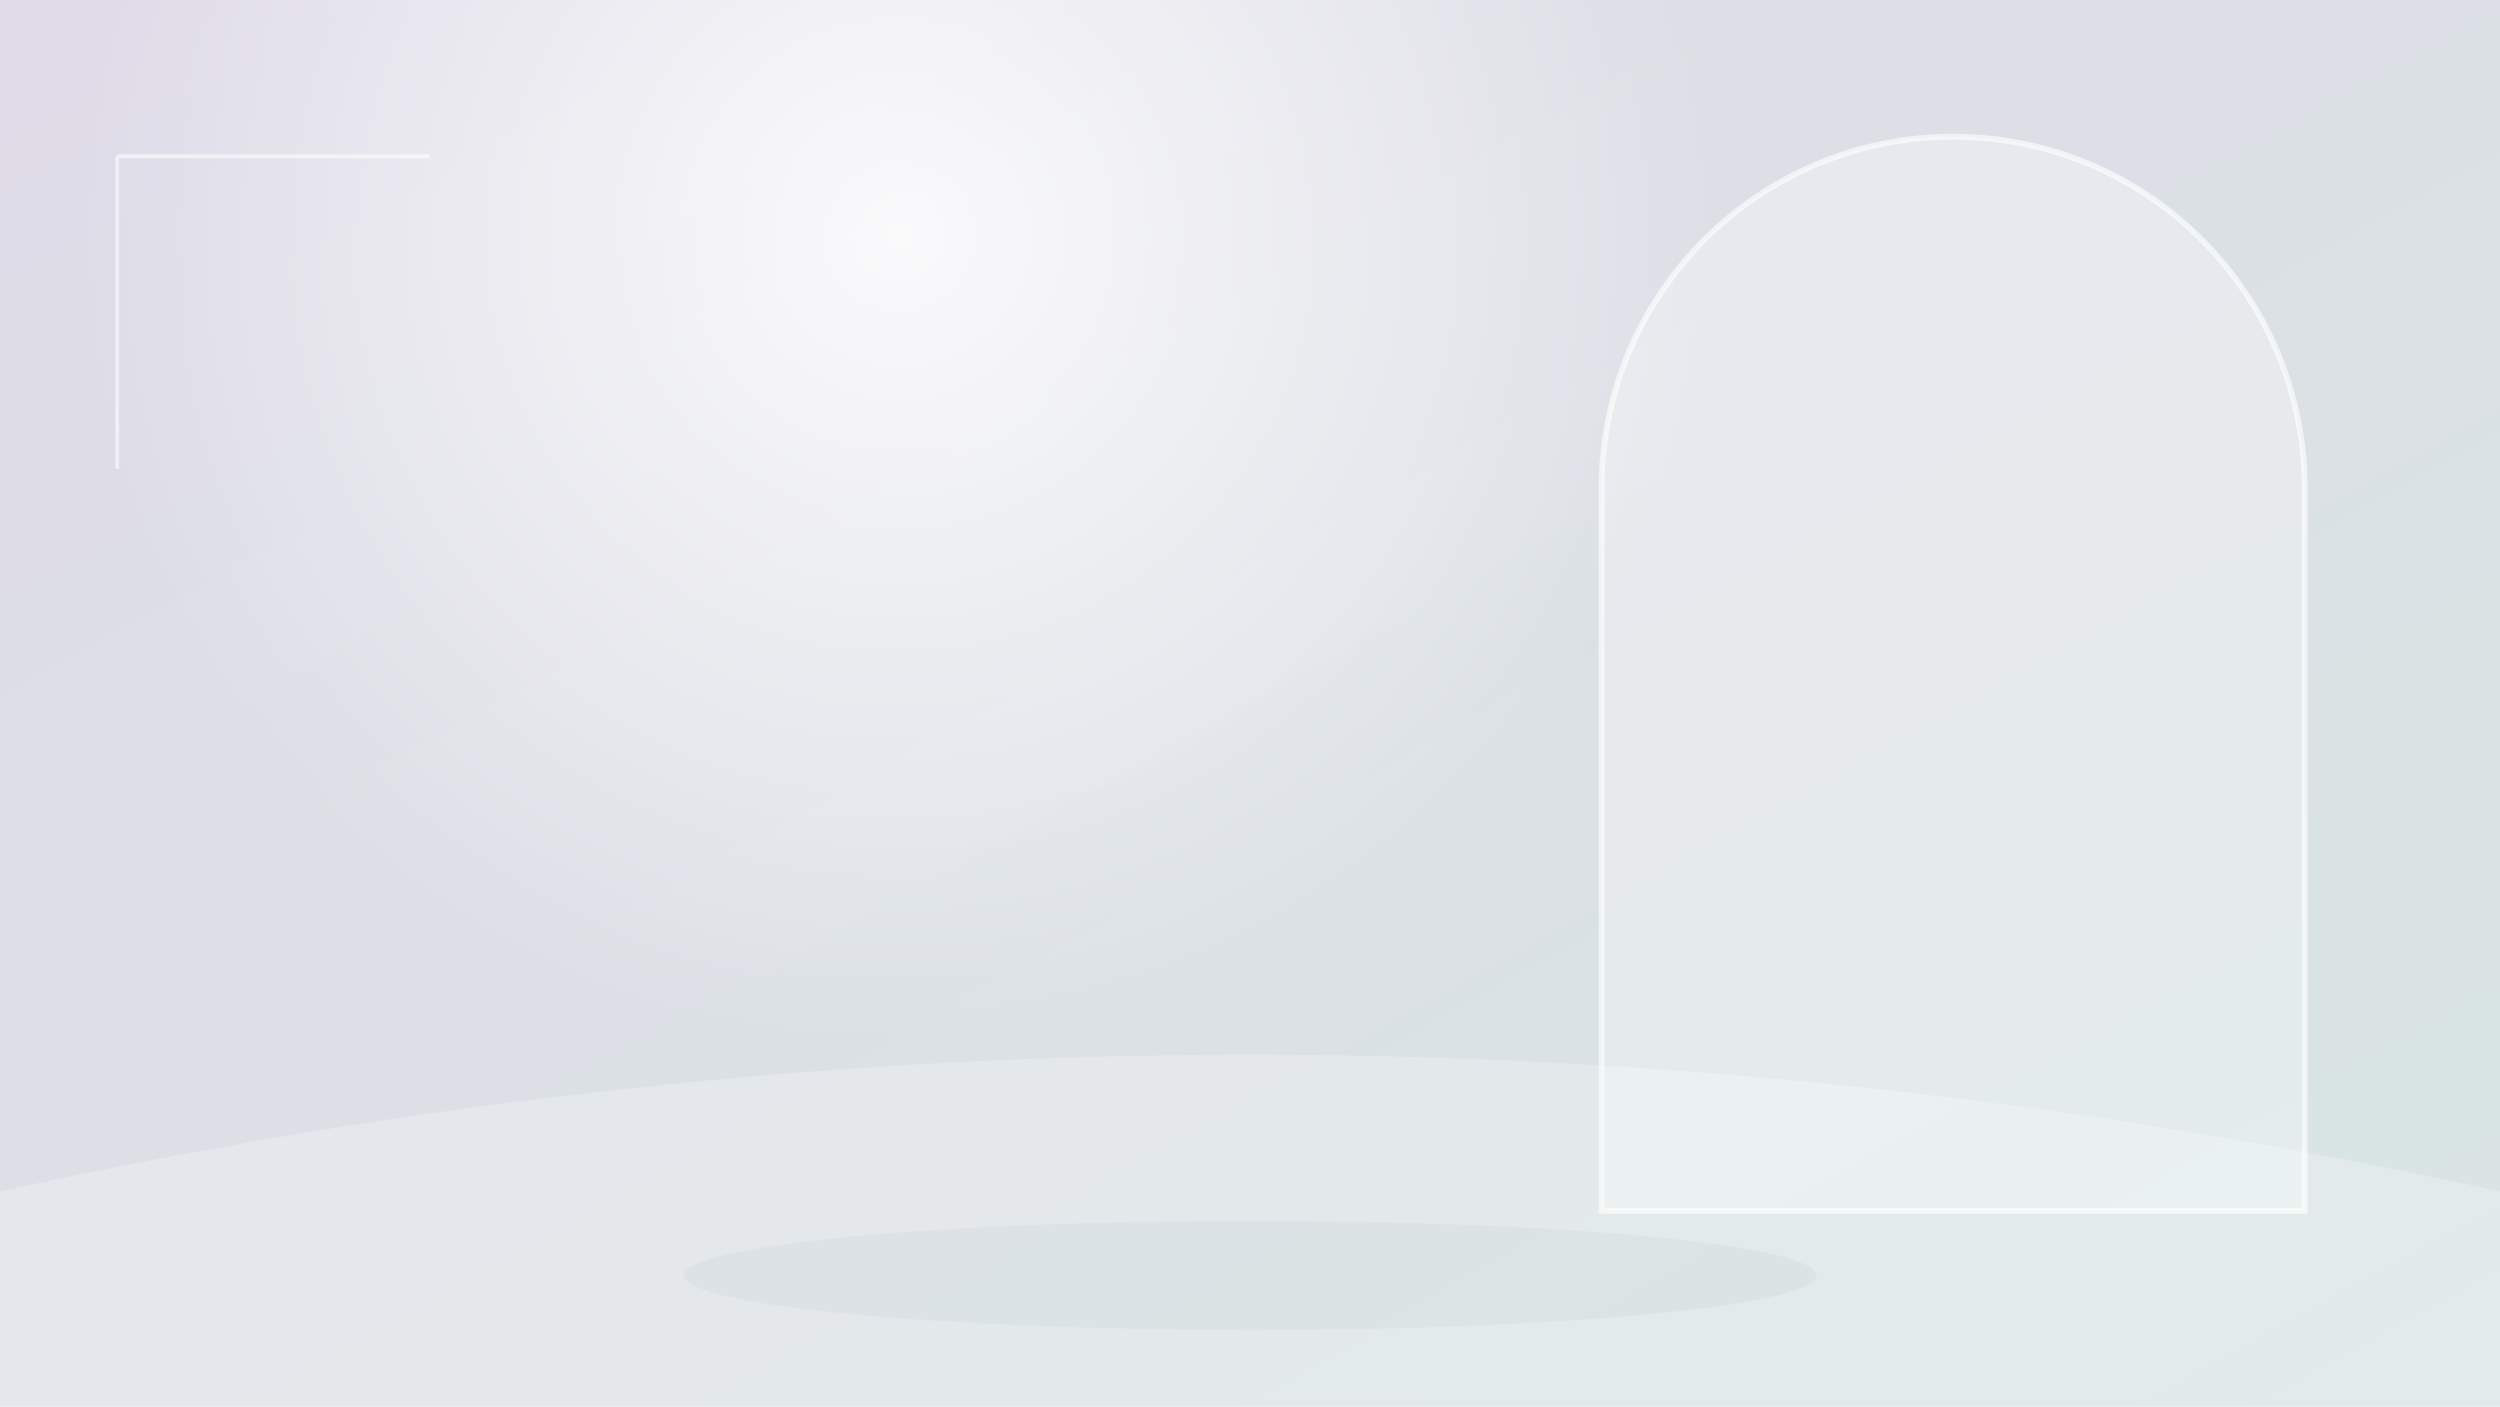
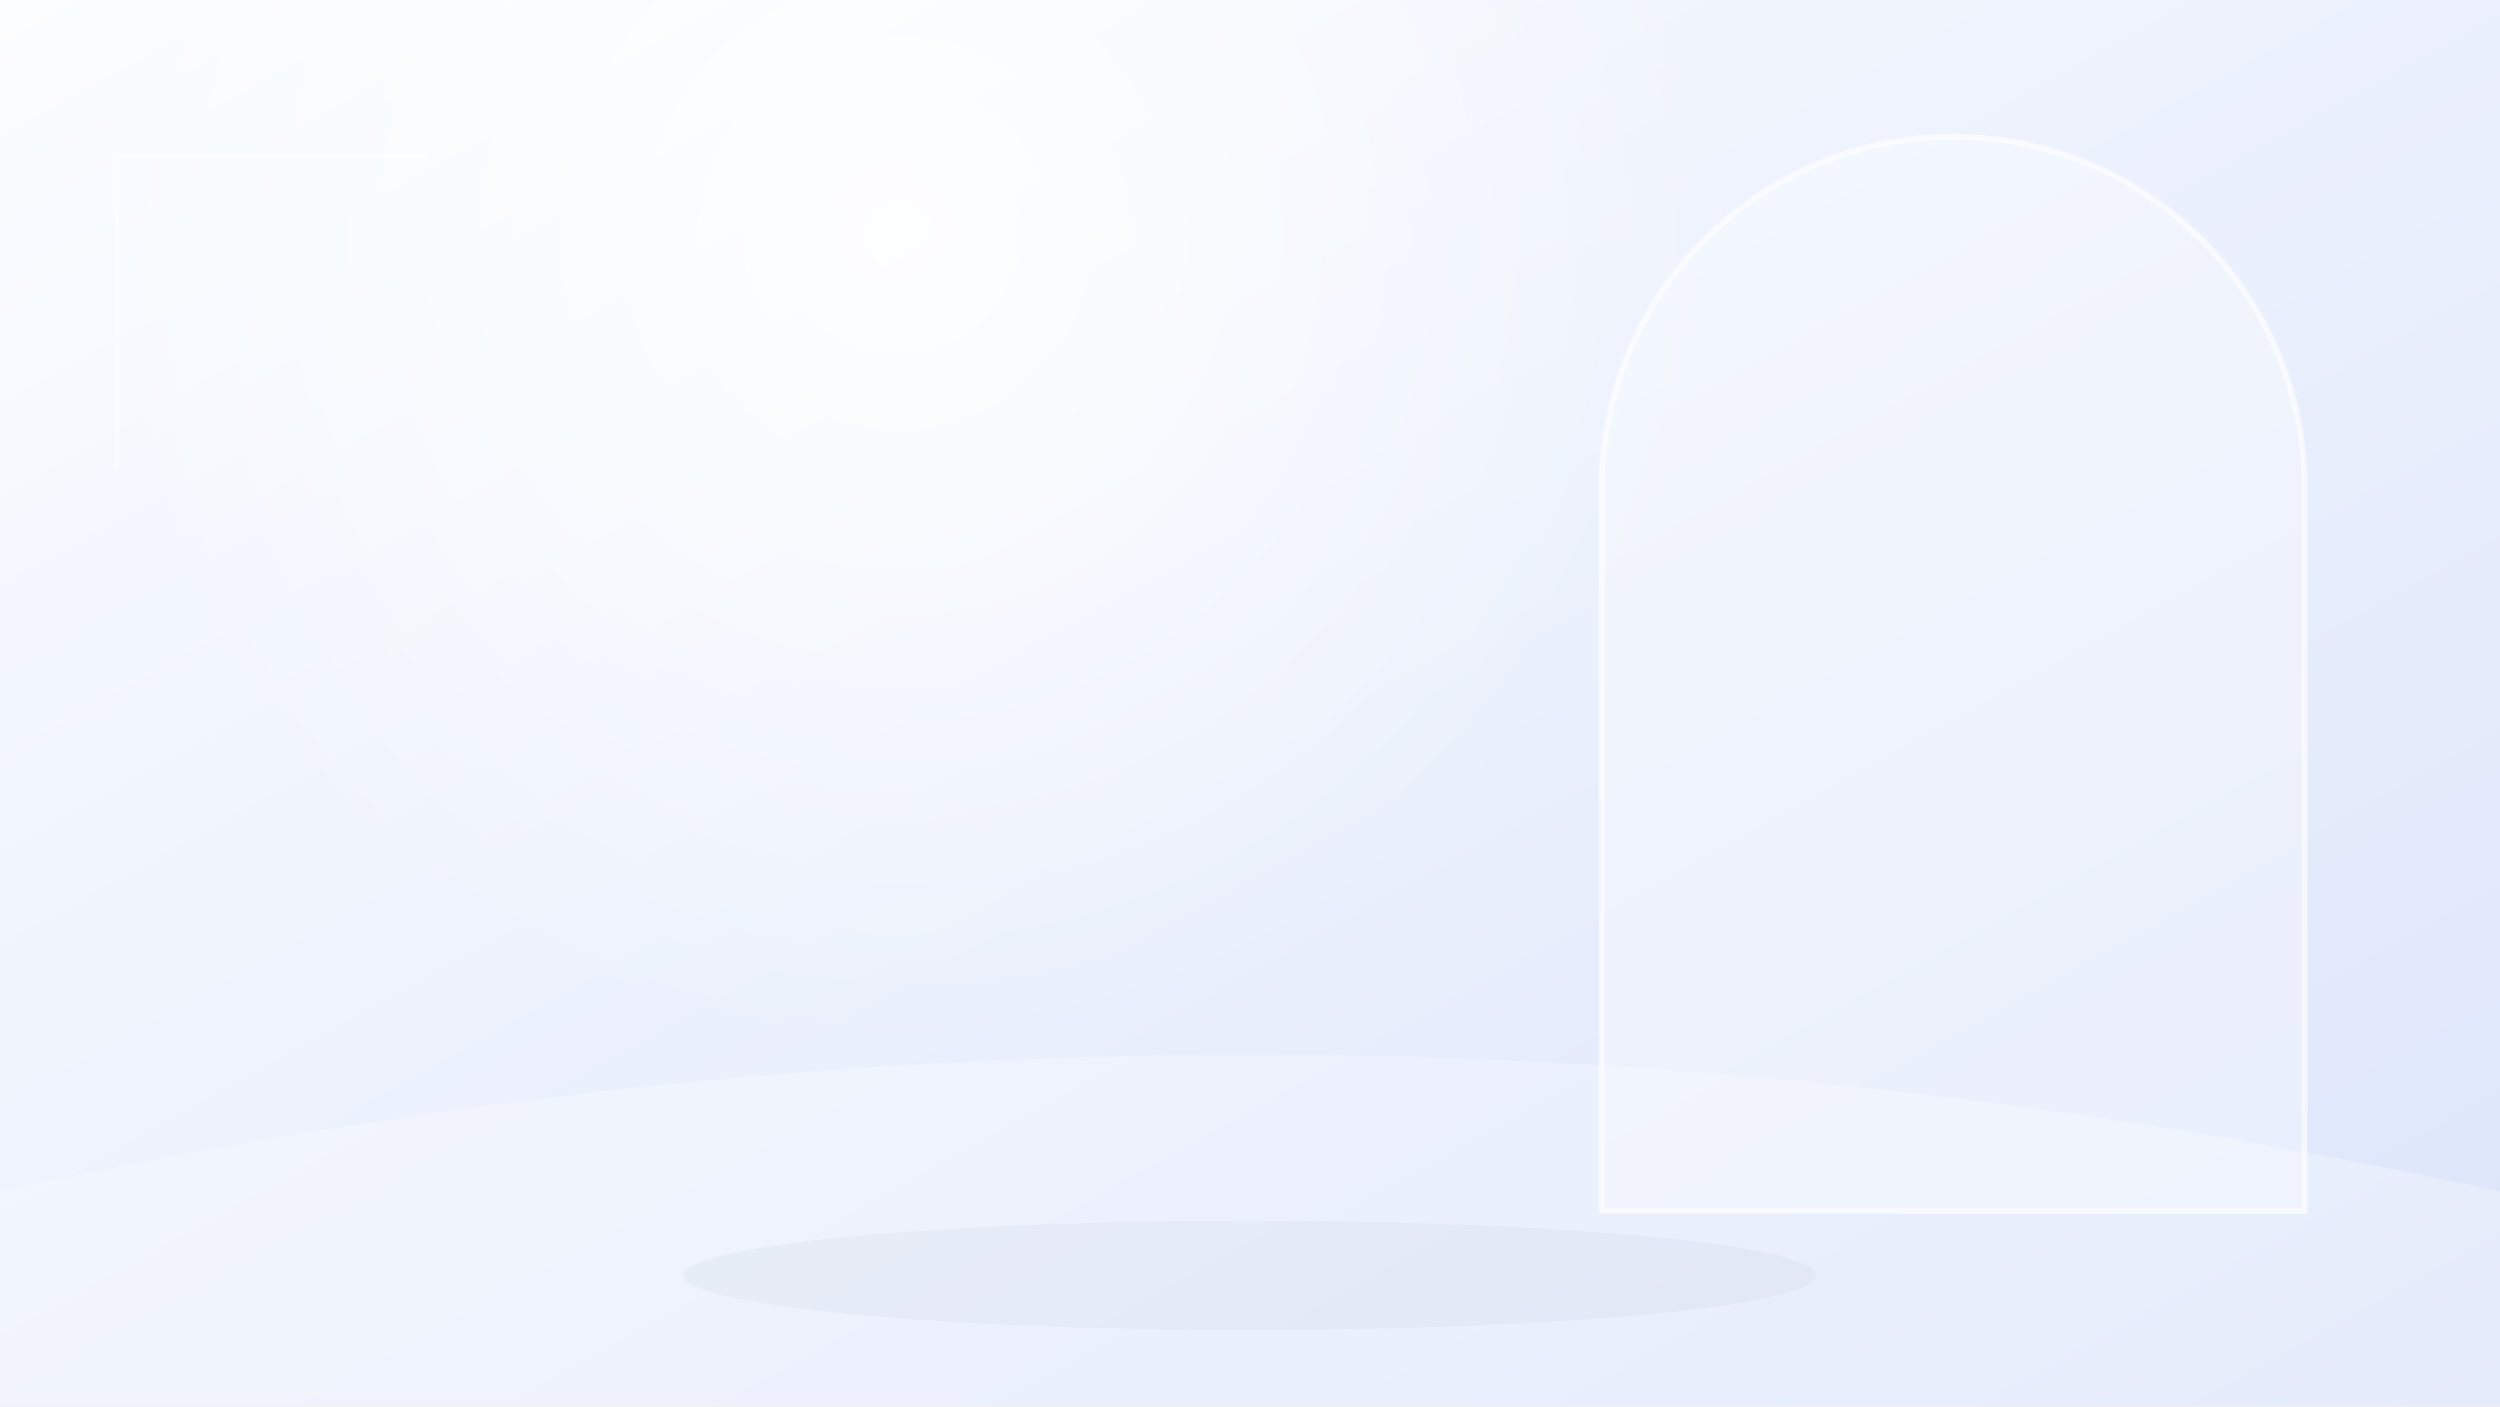
<svg xmlns="http://www.w3.org/2000/svg" width="1280" height="720" viewBox="0 0 1280 720">
  <defs>
    <linearGradient id="bg" x2="1" y2="1">
-       <stop stop-color="#dfdbe8" />
-       <stop offset="1" stop-color="#d8e5e3" />
+       <stop stop-color="#fbfdff" />
+       <stop offset="1" stop-color="#dce5fa" />
    </linearGradient>
    <radialGradient id="light">
      <stop stop-color="#fff" stop-opacity=".85" />
      <stop offset="1" stop-color="#fff" stop-opacity="0" />
    </radialGradient>
  </defs>
  <rect width="1280" height="720" fill="url(#bg)" />
  <circle cx="460" cy="120" r="420" fill="url(#light)" />
  <path d="M820 620V250a180 180 0 0 1 360 0v370Z" fill="#fff" fill-opacity=".3" stroke="#fff" stroke-opacity=".6" stroke-width="3" />
  <path d="M0 610q640-140 1280 0v110H0Z" fill="#fff" fill-opacity=".24" />
  <ellipse cx="640" cy="653" rx="290" ry="28" fill="#576b79" opacity=".05" />
  <path d="M60 80h160M60 80v160" stroke="#fff" opacity=".55" stroke-width="2" />
</svg>
